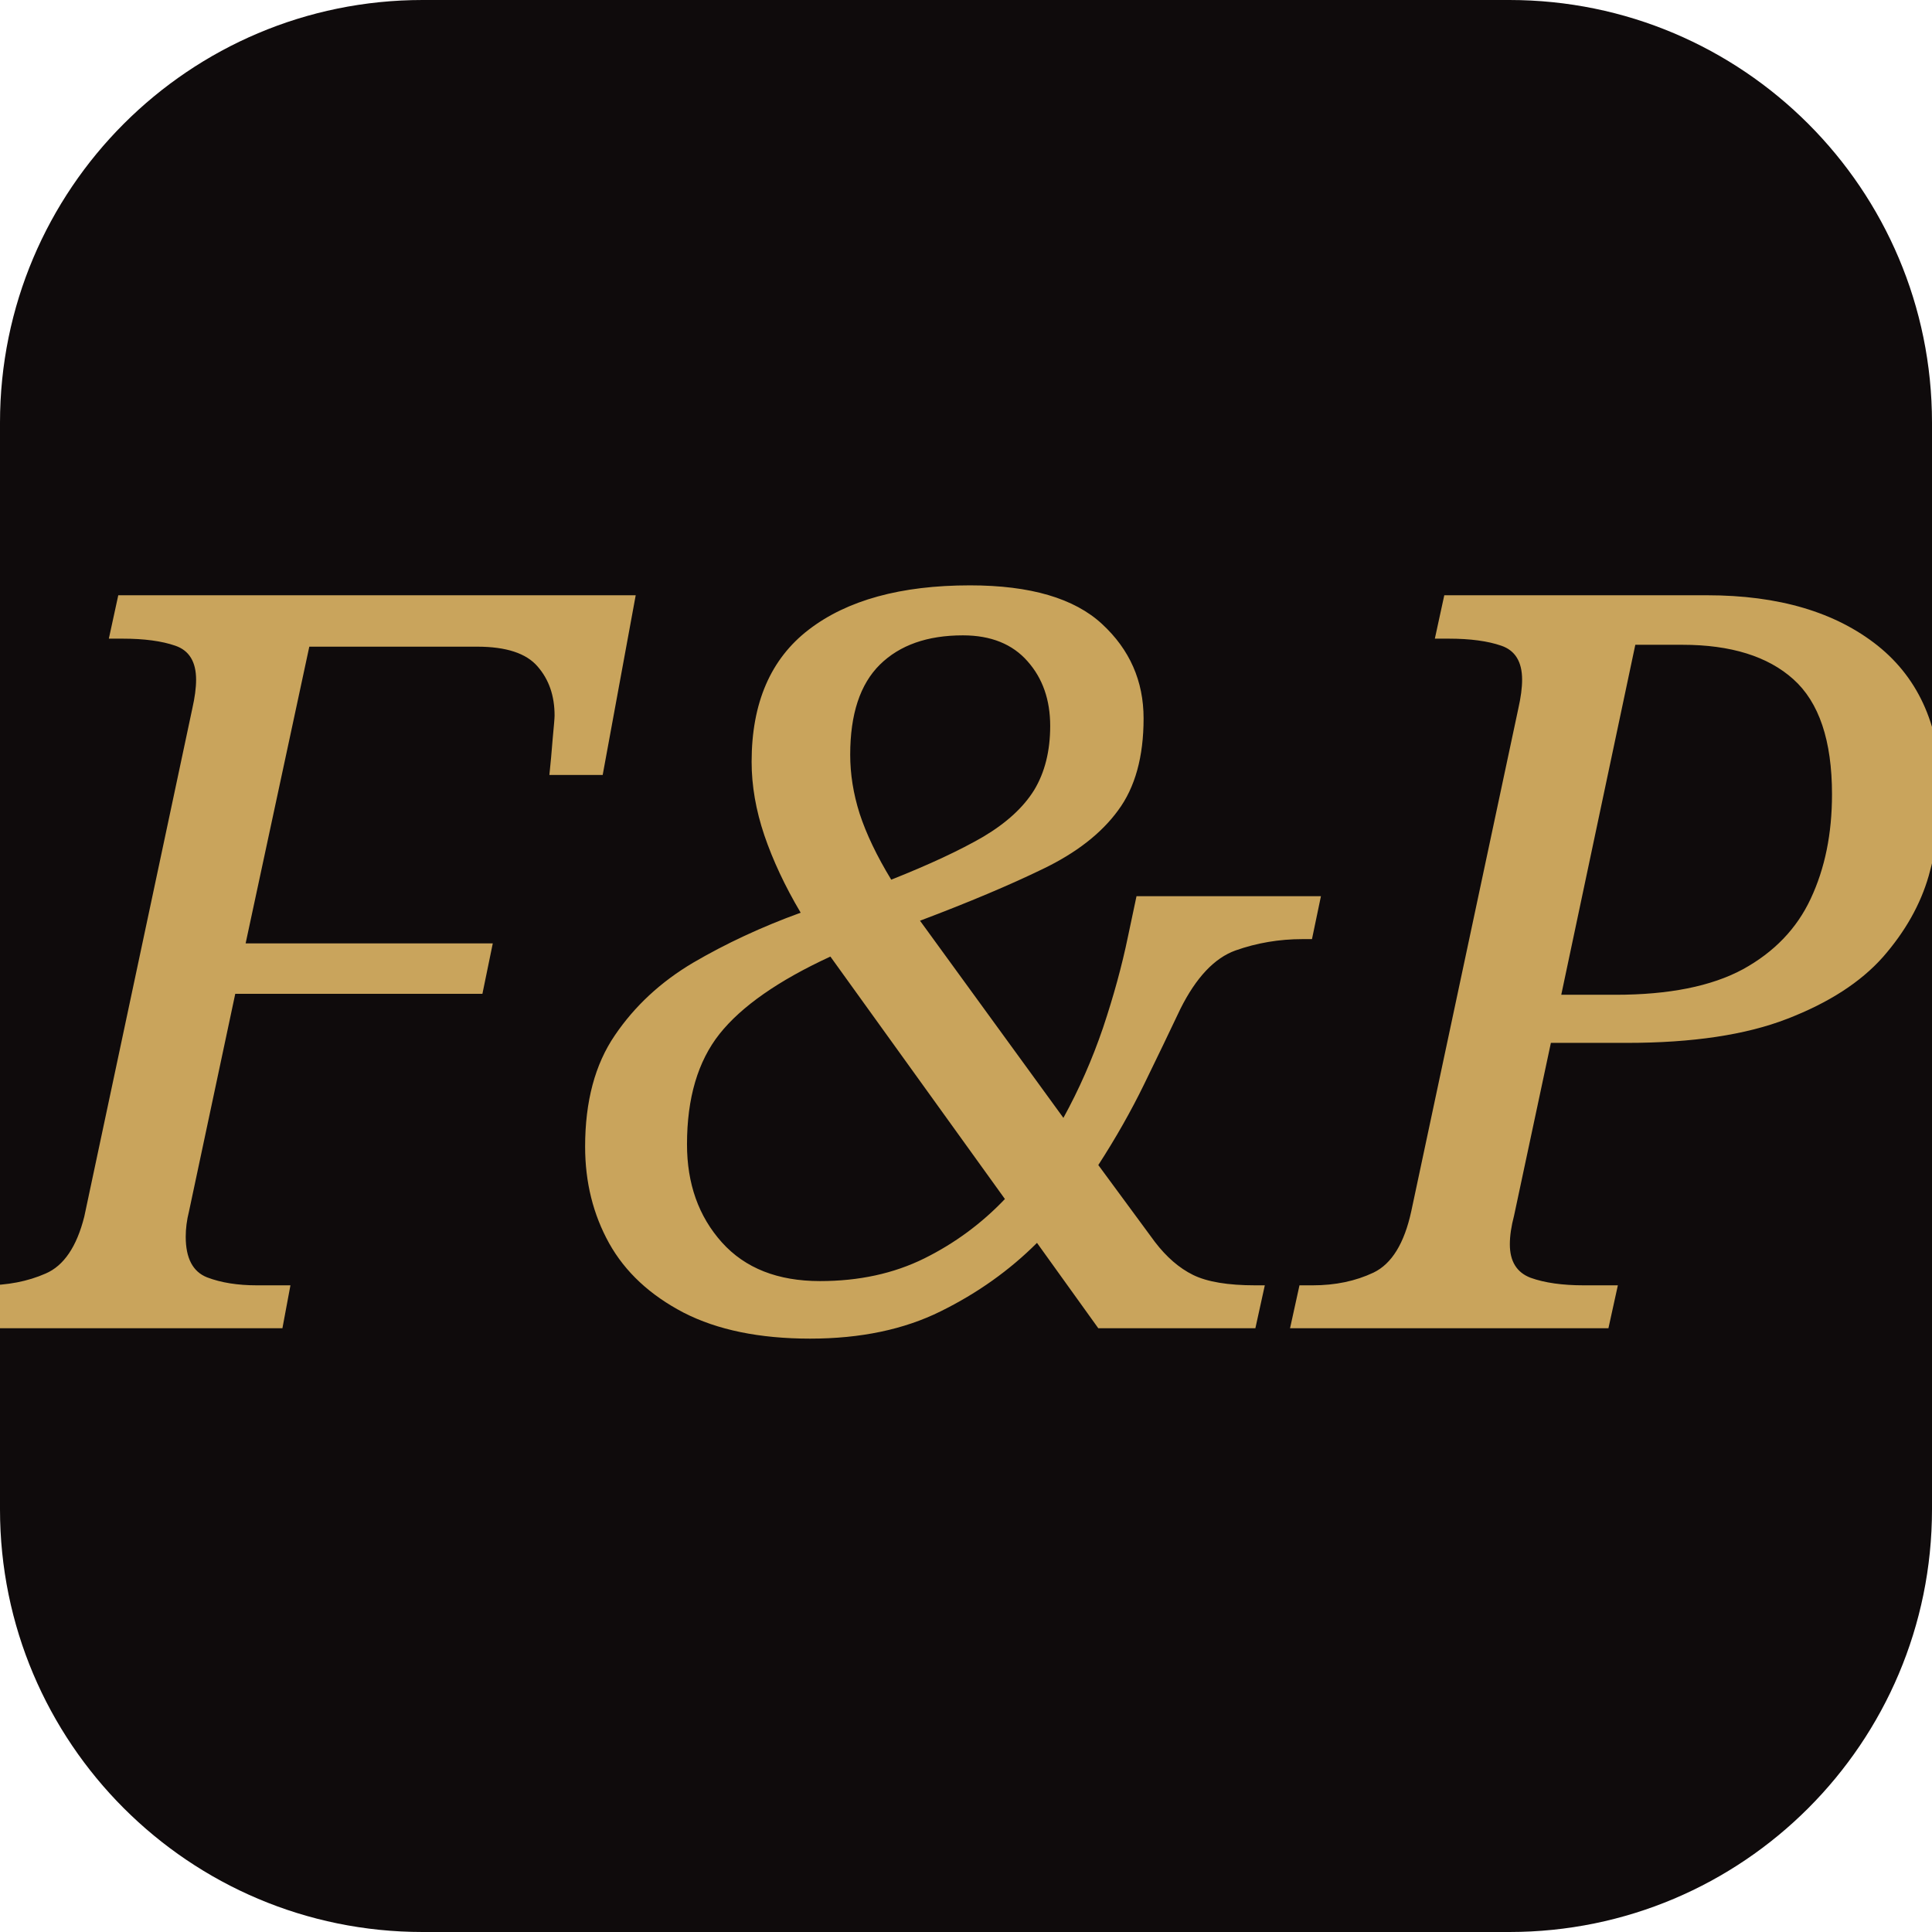
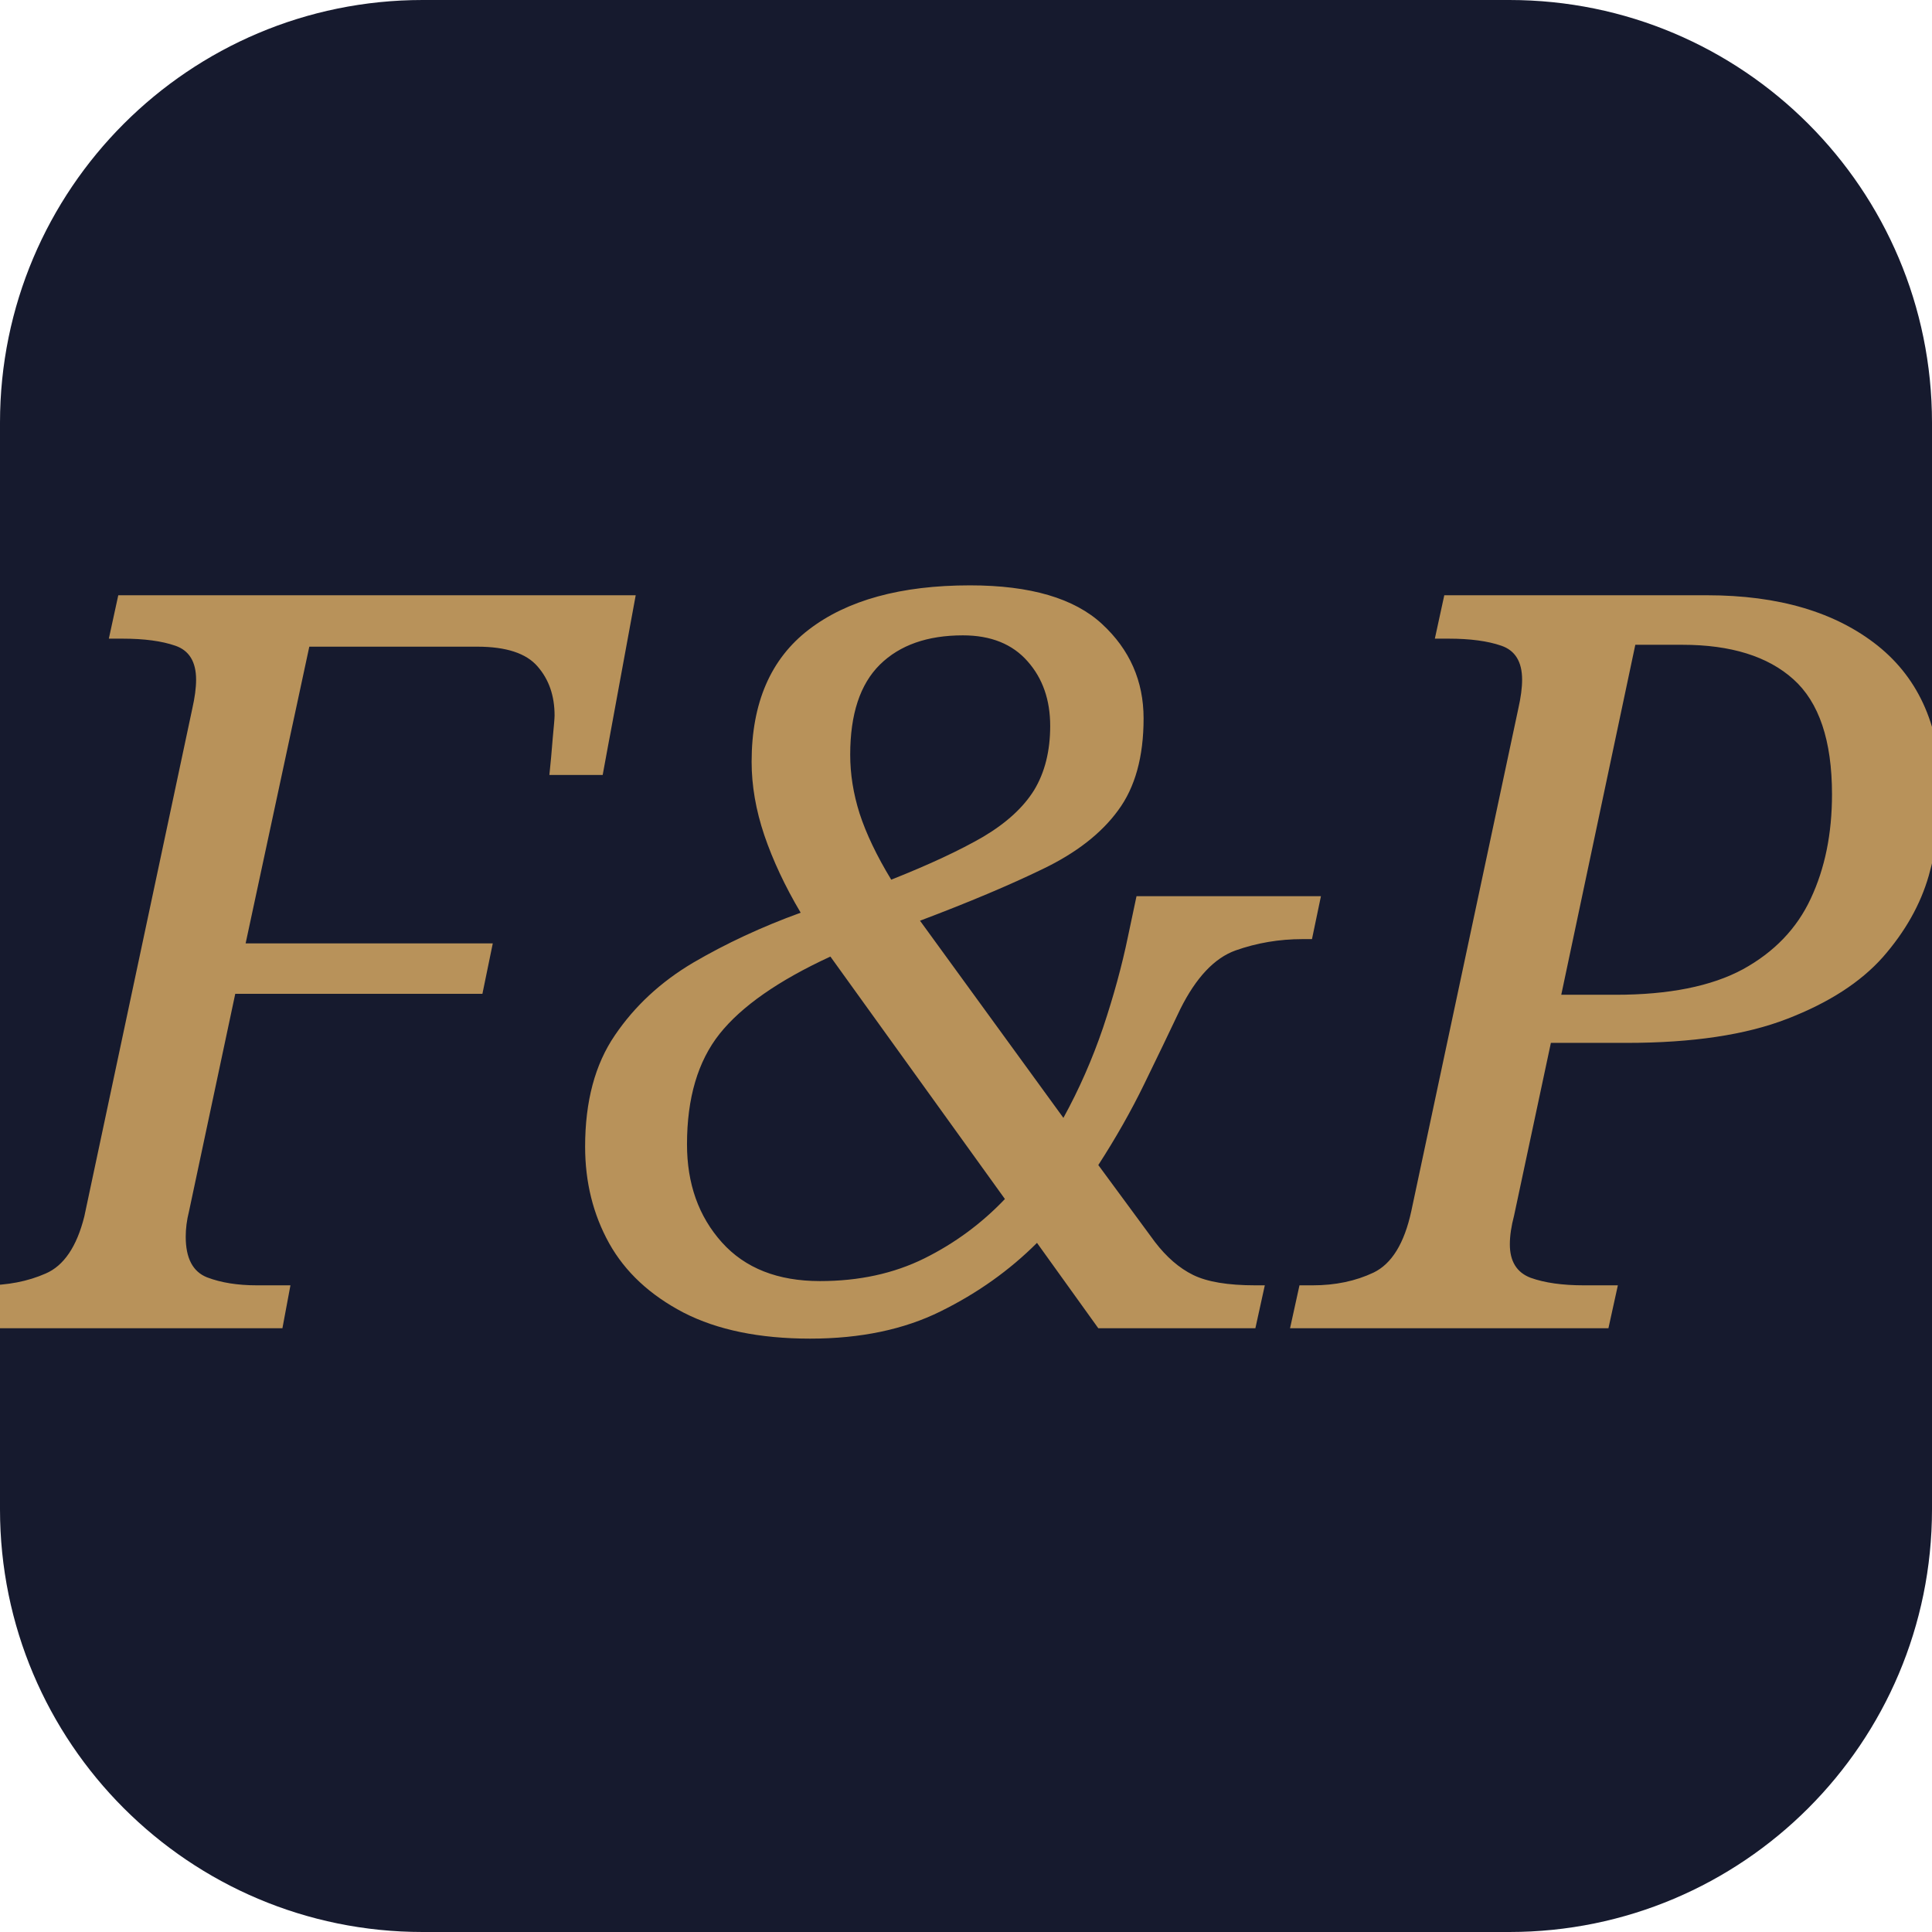
<svg xmlns="http://www.w3.org/2000/svg" viewBox="0 0 64 64">
-   <rect width="64" height="64" rx="14" fill="#0f0b0c" />
-   <text x="32" y="44" font-family="Georgia, serif" font-size="34" font-style="italic" fill="#c9a45c" text-anchor="middle">F&amp;P</text>
+   <rect width="64" height="64" rx="14" fill="#161a2e" />
+   <text x="32" y="44" font-family="Georgia, serif" font-size="34" font-style="italic" fill="#b8925a" text-anchor="middle">F&amp;P</text>
</svg>
